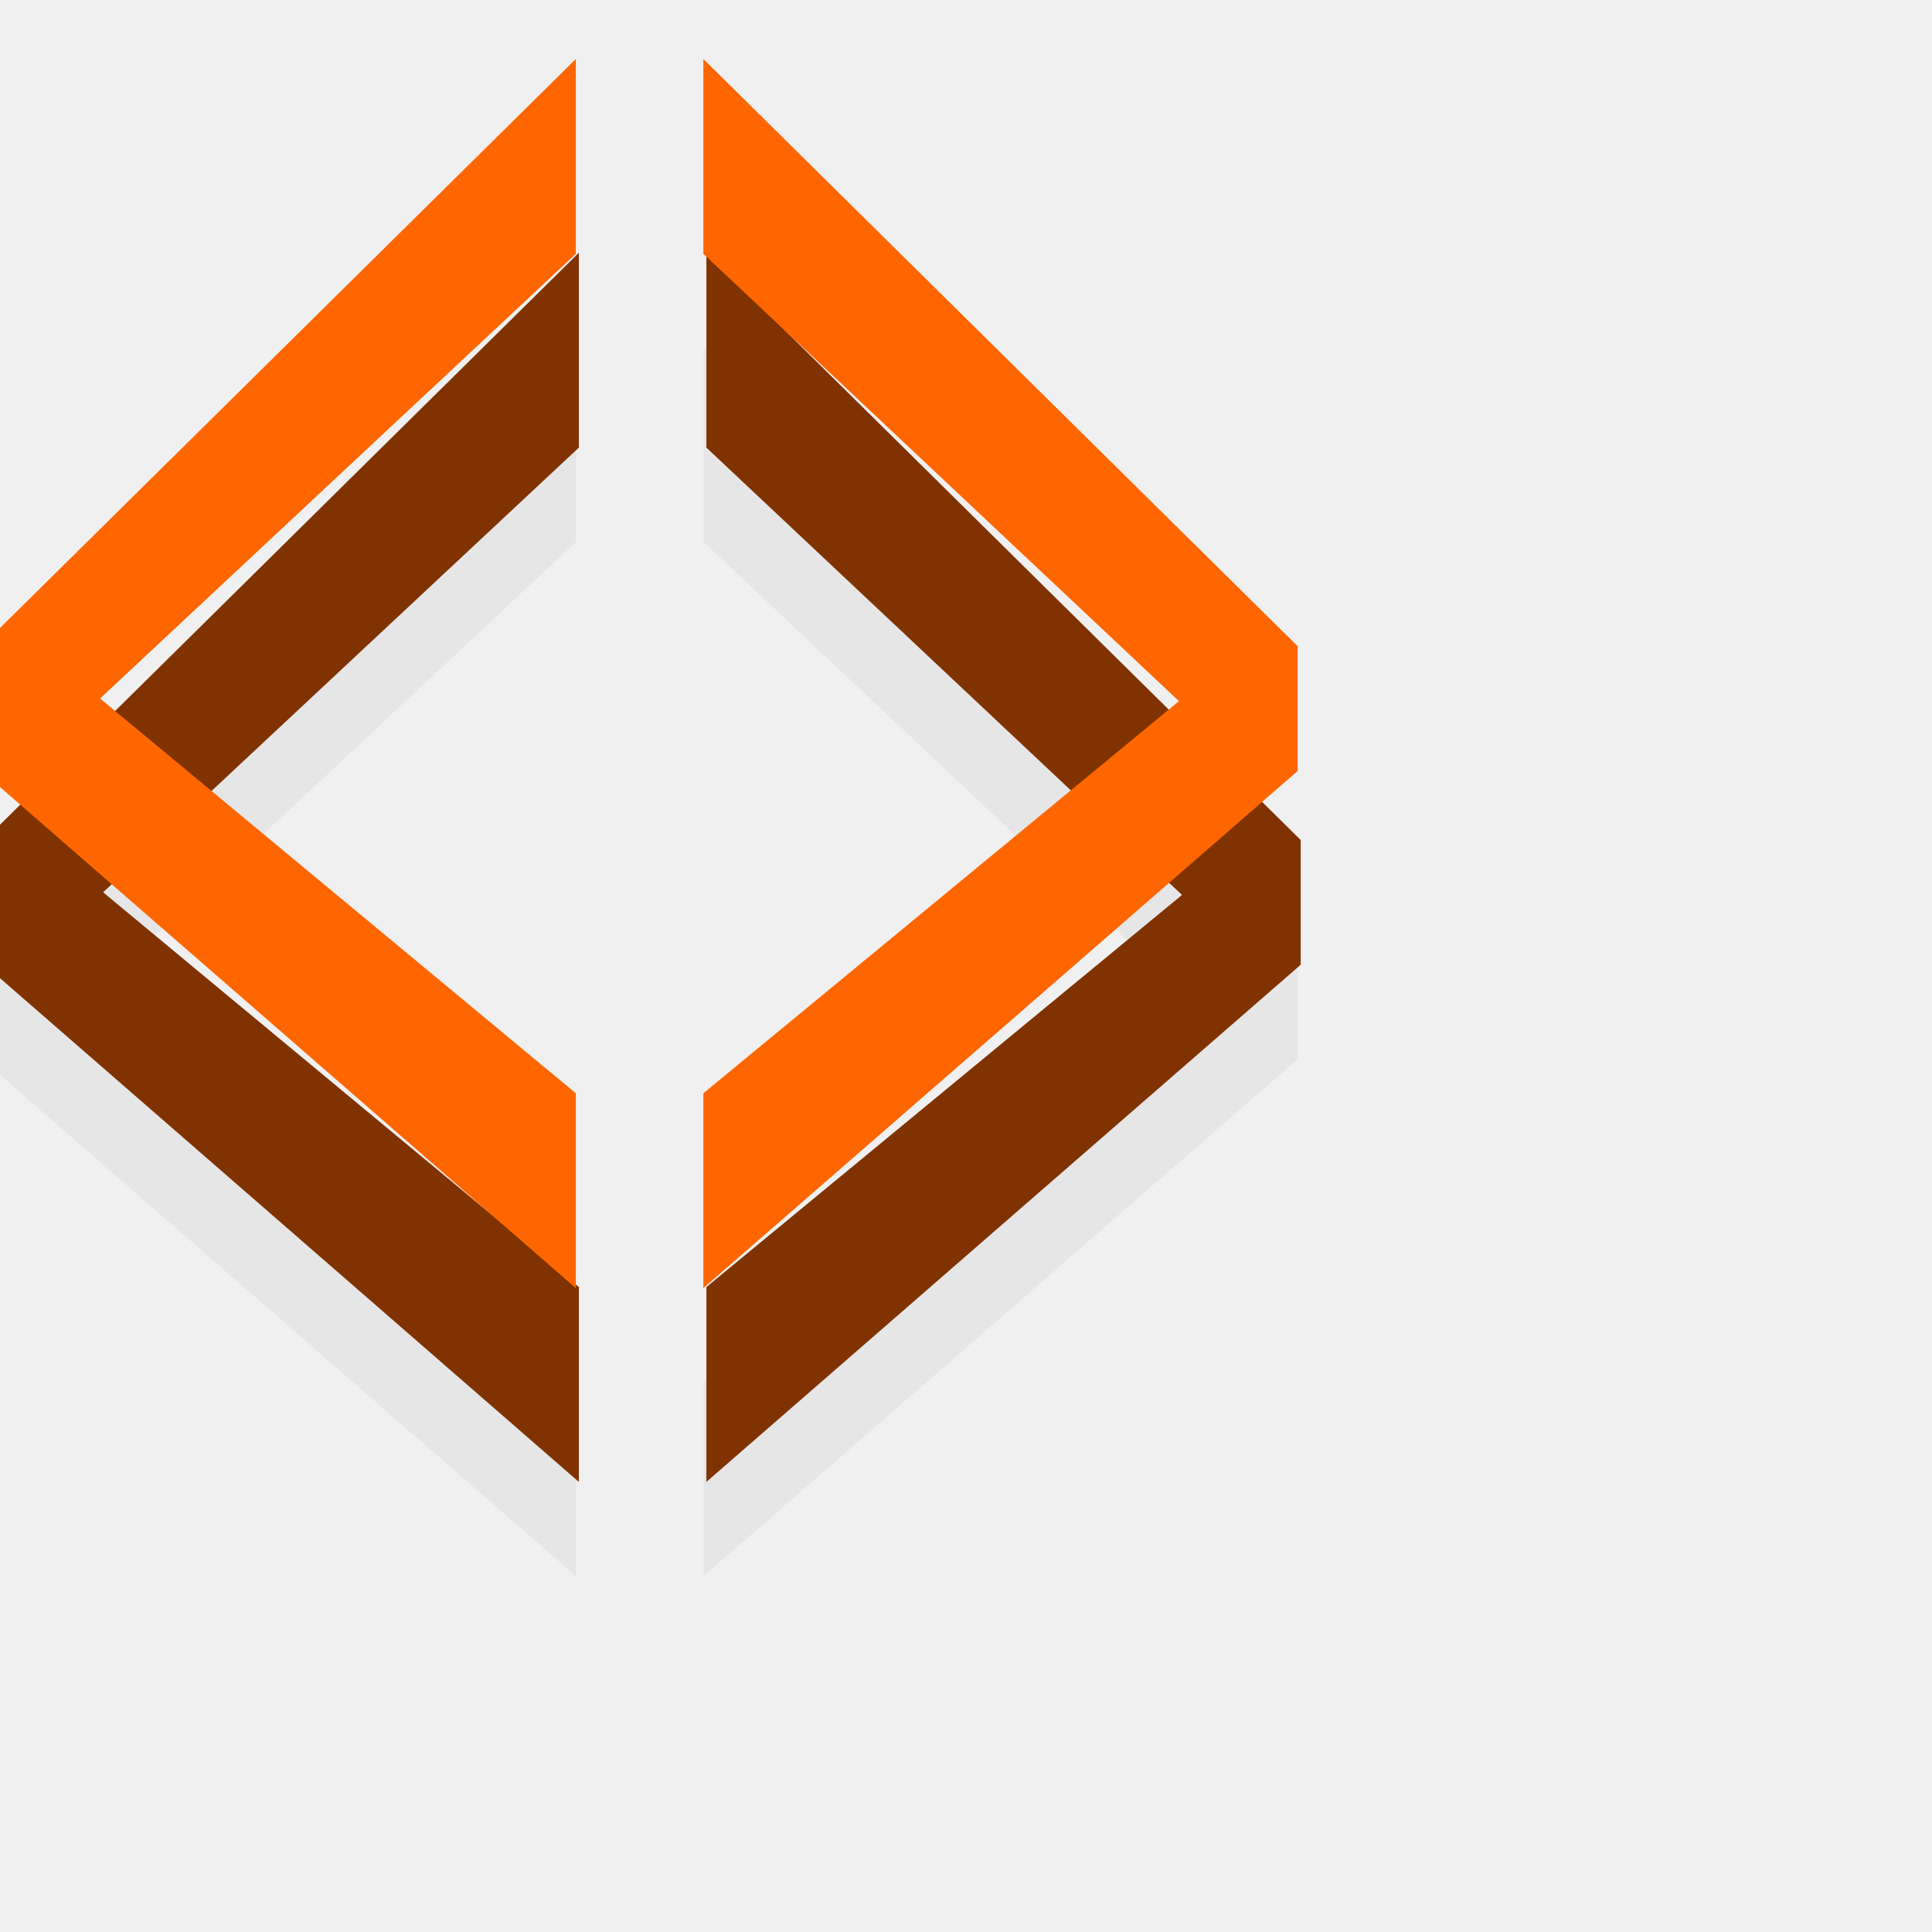
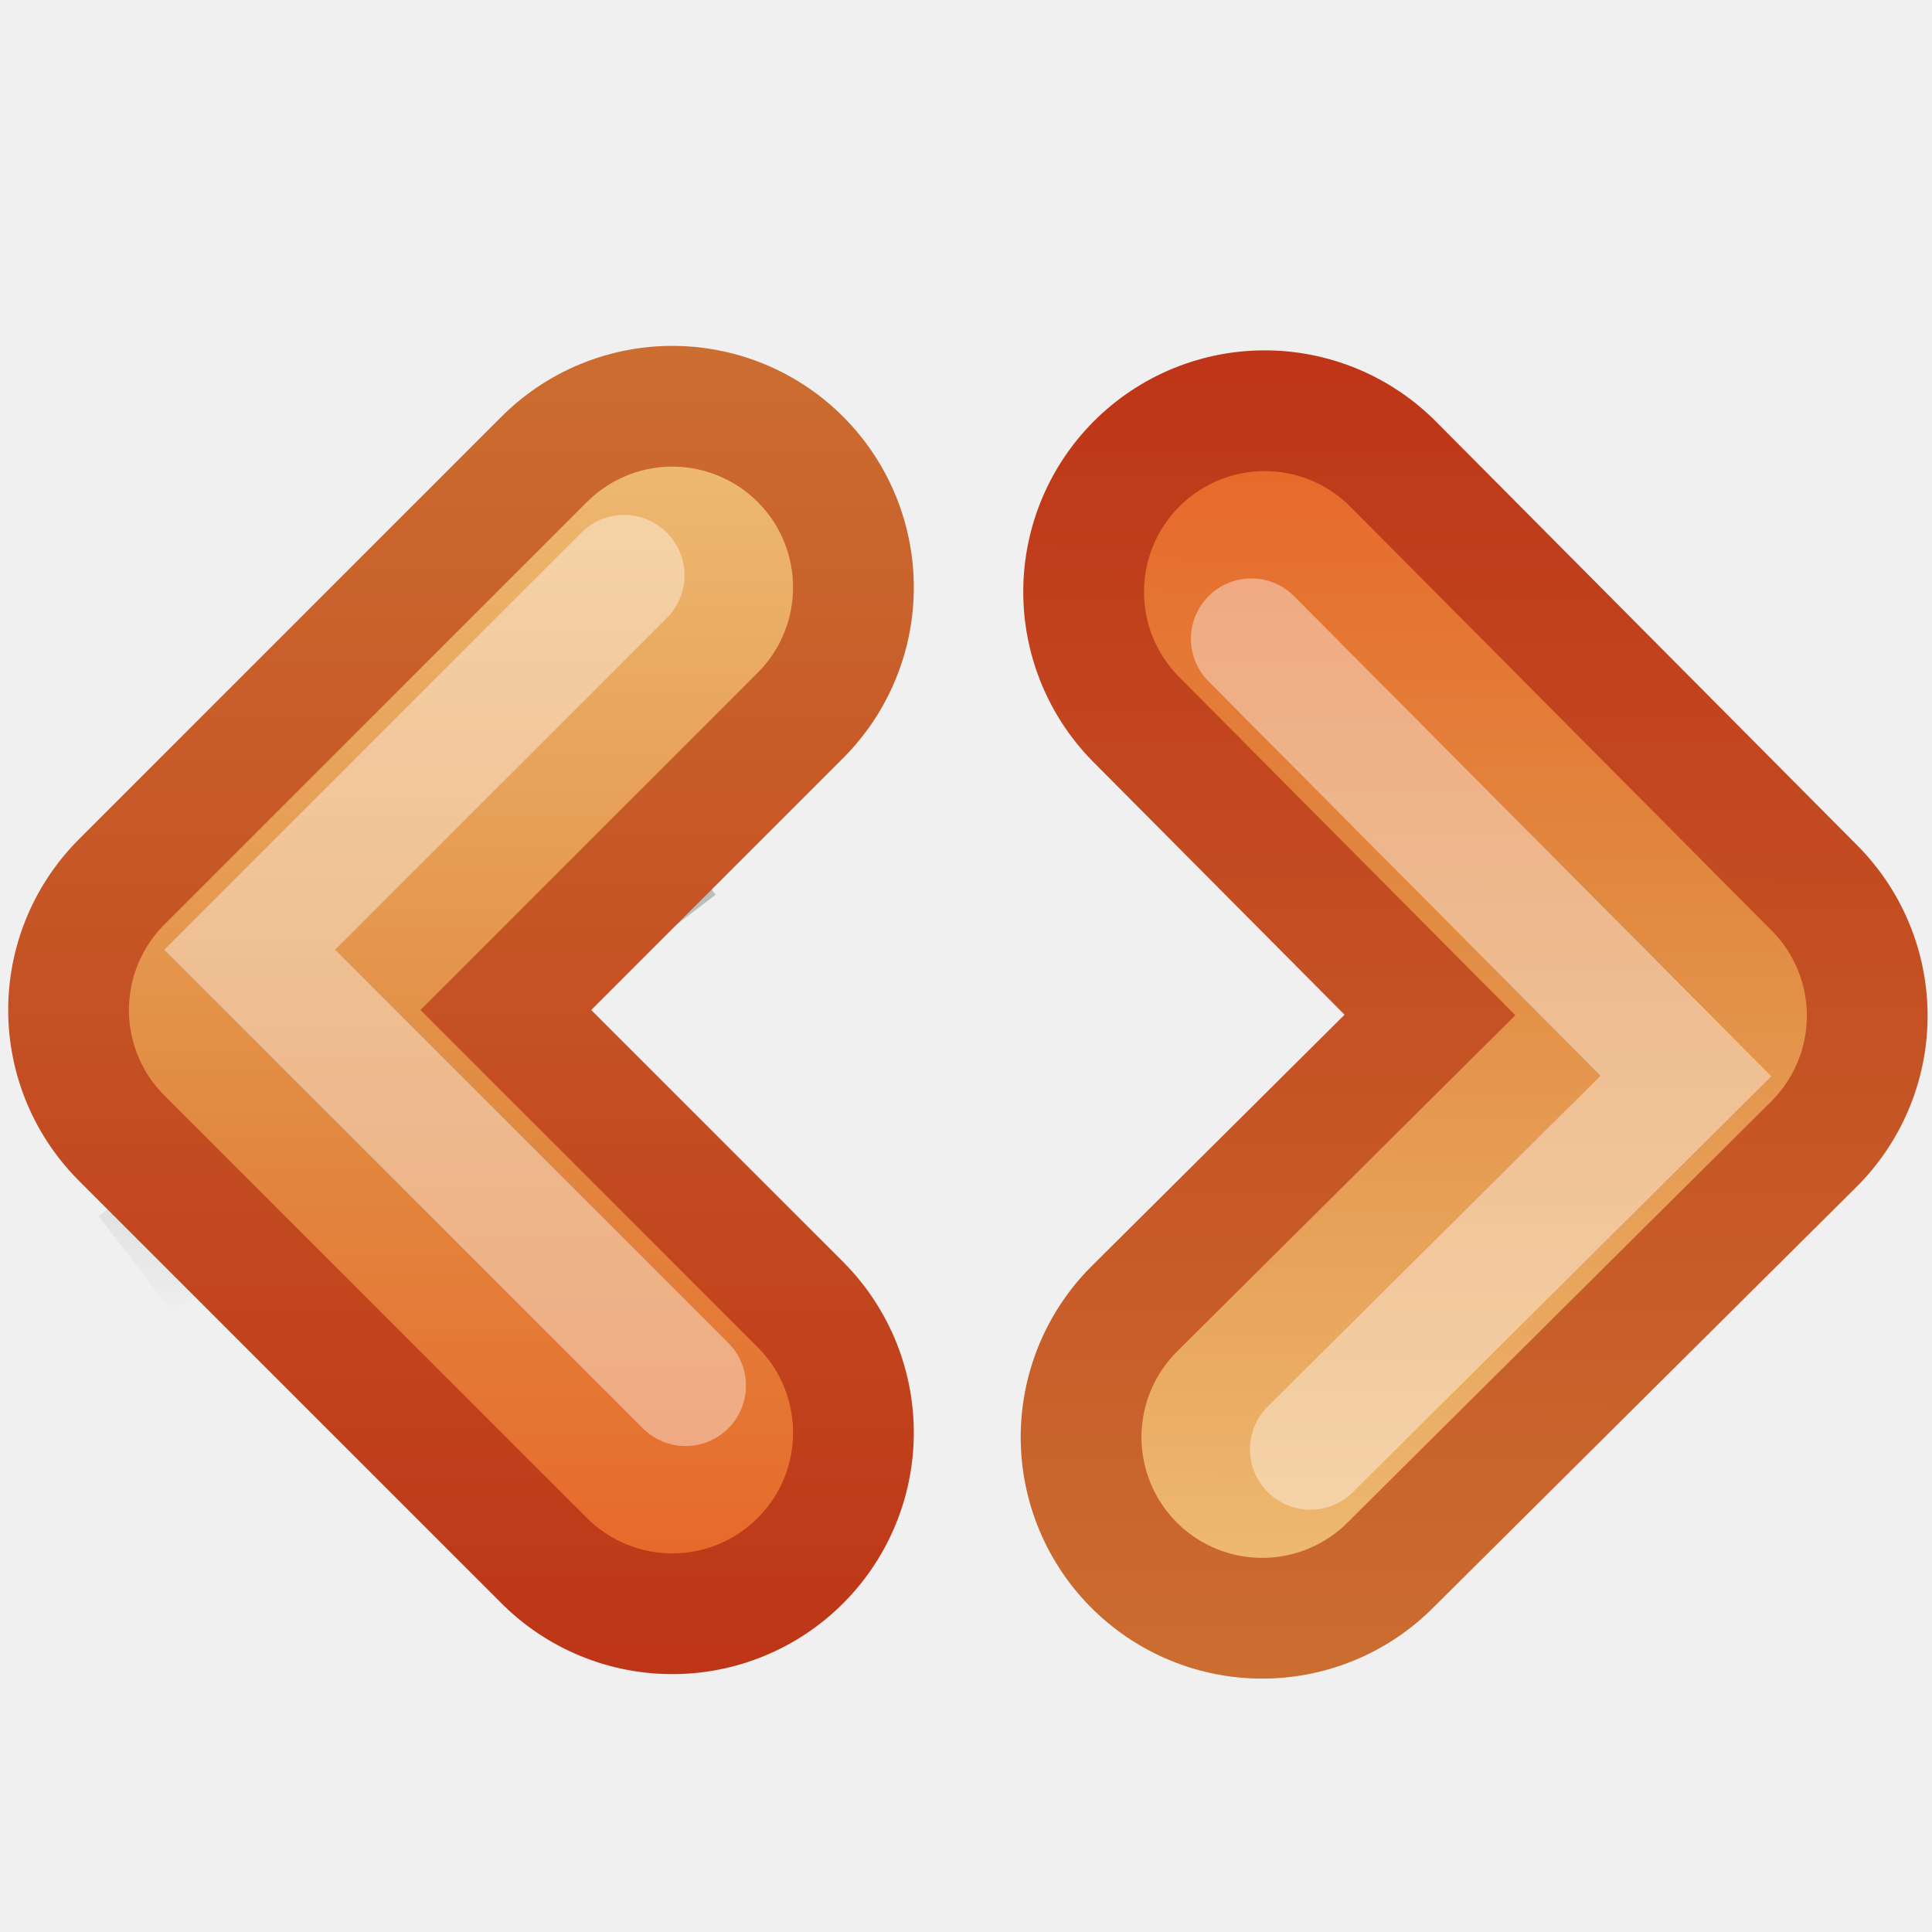
- <svg xmlns="http://www.w3.org/2000/svg" id="svg2" viewBox="0 0 177 177" version="1.0" width="177" height="177">
-   <defs id="defs4" />
-   <g id="layer1" transform="translate(-48.825,-21.518)">
-     <text xml:space="preserve" style="font-style:normal;font-weight:normal;font-size:90px;line-height:125%;font-family:Sans;letter-spacing:0px;word-spacing:0px;fill:#000000;fill-opacity:1;stroke:none;stroke-width:1px;stroke-linecap:butt;stroke-linejoin:miter;stroke-opacity:1;" x="115.024" y="101.502" id="text3362">
-       <tspan id="tspan3364" x="115.024" y="101.502" />
-     </text>
-     <text xml:space="preserve" style="font-style:normal;font-weight:normal;font-size:162.673px;line-height:125%;font-family:Sans;letter-spacing:0px;word-spacing:0px;fill:#e6e6e6;fill-opacity:1;stroke:none;stroke-width:1px;stroke-linecap:butt;stroke-linejoin:miter;stroke-opacity:1" x="58.202" y="136.796" id="text3366" transform="scale(0.7107004,1.407063)">
-       <tspan id="tspan3368" x="58.202" y="136.796">&lt;&gt;</tspan>
-     </text>
-     <text xml:space="preserve" style="font-style:normal;font-weight:normal;font-size:162.673px;line-height:125%;font-family:Sans;letter-spacing:0px;word-spacing:0px;fill:#803300;fill-opacity:1;stroke:none;stroke-width:1px;stroke-linecap:butt;stroke-linejoin:miter;stroke-opacity:1" x="58.569" y="130.655" id="text3366-9" transform="scale(0.7107004,1.407063)">
-       <tspan id="tspan3368-7" x="58.569" y="130.655">&lt;&gt;</tspan>
-     </text>
-     <text xml:space="preserve" style="font-style:normal;font-weight:normal;font-size:162.673px;line-height:125%;font-family:Sans;letter-spacing:0px;word-spacing:0px;fill:#ff6600;fill-opacity:1;stroke:none;stroke-width:1px;stroke-linecap:butt;stroke-linejoin:miter;stroke-opacity:1" x="58.179" y="118.038" id="text3366-9-7" transform="scale(0.7107004,1.407063)">
-       <tspan id="tspan3368-7-3" x="58.179" y="118.038">&lt;&gt;</tspan>
-     </text>
+ <svg xmlns="http://www.w3.org/2000/svg" xmlns:xlink="http://www.w3.org/1999/xlink" id="svg2" width="16" height="16" version="1.0">
+   <defs id="defs4">
+     <linearGradient id="linearGradient2466" x1="23.783" x2="23.904" y1="28.666" y2="16.007" gradientTransform="matrix(0.46574,0,0,0.48509,-0.17766,-5.4684)" gradientUnits="userSpaceOnUse" xlink:href="#linearGradient3495-841-851-719" />
+     <linearGradient id="linearGradient3495-841-851-719">
+       <stop id="stop4120" style="stop-color:#1e1e1e" offset="0" />
+       <stop id="stop4122" style="stop-color:#1e1e1e;stop-opacity:0" offset="1" />
+     </linearGradient>
+     <linearGradient id="linearGradient2469" x1="23.929" x2="23.929" y1="30.773" y2="45.531" gradientTransform="matrix(0.46574,0,0,0.48509,-0.17766,-11.1022)" gradientUnits="userSpaceOnUse" xlink:href="#linearGradient3495-841-851-719" />
+     <linearGradient id="linearGradient2472" x1="25.577" x2="25.577" y1="15" y2="44.001" gradientTransform="matrix(0.44186,0,0,0.46429,0.3953,-6.69643)" gradientUnits="userSpaceOnUse">
+       <stop id="stop4102" style="stop-color:#fff" offset="0" />
+       <stop id="stop4104" style="stop-color:#fff;stop-opacity:0" offset="1" />
+     </linearGradient>
+     <linearGradient id="linearGradient2908" x1="20.053" x2="19.875" y1="8.163" y2="45.6" gradientTransform="matrix(0.46667,0,0,0.45455,-0.2,-5.7273)" gradientUnits="userSpaceOnUse">
+       <stop id="stop4498" style="stop-color:#fff" offset="0" />
+       <stop id="stop4502" style="stop-color:#cfcfcf" offset=".874" />
+       <stop id="stop4504" style="stop-color:#999" offset="1" />
+     </linearGradient>
+     <linearGradient id="linearGradient2910" x1="28.103" x2="28.103" y1="45" y2="14.038" gradientTransform="matrix(0.46667,0,0,0.50064,-0.2,-7.77855)" gradientUnits="userSpaceOnUse">
+       <stop id="stop4108" style="stop-color:#727272" offset="0" />
+       <stop id="stop4110" style="stop-color:#bebebe" offset="1" />
+     </linearGradient>
+     <linearGradient id="linearGradient4884" x1="31.341" x2="31.341" y1="235.03" y2="224.68" gradientUnits="userSpaceOnUse">
+       <stop id="stop4024-2-8" style="stop-color:#555753" offset="0" />
+       <stop id="stop4026-8-3" style="stop-color:#babdb6" offset="1" />
+     </linearGradient>
+     <linearGradient id="linearGradient3655" x1="33" x2="33" y1="234" y2="220" gradientUnits="userSpaceOnUse">
+       <stop id="stop2605" style="stop-color:#bb2b12" offset="0" />
+       <stop id="stop2607" style="stop-color:#cd7233" offset="1" />
+     </linearGradient>
+     <linearGradient id="linearGradient3663" x1="30" x2="30" y1="221" y2="234" gradientUnits="userSpaceOnUse">
+       <stop id="stop2612" style="stop-color:#f0c178" offset="0" />
+       <stop id="stop2614" style="stop-color:#e18941" offset=".5" />
+       <stop id="stop2616" style="stop-color:#ec4f18" offset="1" />
+     </linearGradient>
+     <linearGradient id="linearGradient4884-3" x1="31.341" x2="31.341" y1="235.03" y2="224.68" gradientUnits="userSpaceOnUse">
+       <stop id="stop4024-2-8-6" style="stop-color:#555753" offset="0" />
+       <stop id="stop4026-8-3-7" style="stop-color:#babdb6" offset="1" />
+     </linearGradient>
+     <linearGradient id="linearGradient3655-5" x1="33" x2="33" y1="234" y2="220" gradientUnits="userSpaceOnUse">
+       <stop id="stop2605-3" style="stop-color:#bb2b12" offset="0" />
+       <stop id="stop2607-5" style="stop-color:#cd7233" offset="1" />
+     </linearGradient>
+     <linearGradient id="linearGradient3663-6" x1="30" x2="30" y1="221" y2="234" gradientUnits="userSpaceOnUse">
+       <stop id="stop2612-2" style="stop-color:#f0c178" offset="0" />
+       <stop id="stop2614-9" style="stop-color:#e18941" offset=".5" />
+       <stop id="stop2616-1" style="stop-color:#ec4f18" offset="1" />
+     </linearGradient>
+   </defs>
+   <path style="opacity:0.5;fill:none;stroke:url(#linearGradient2469)" d="M 5.622,7.013 1.122,10.469" id="path3341" />
+   <g id="g56" transform="translate(0.06779661,-2.135593)">
+     <g id="g4946" transform="translate(-24.5,-216)" style="enable-background:new">
+       <g id="g4873" style="stroke:url(#linearGradient4884)">
+         <path id="path2932-4" d="m 30,223 -3.5,3.5 3.5,3.5" style="fill:none;stroke:url(#linearGradient3655);stroke-width:4;stroke-linecap:round;stroke-linejoin:round;enable-background:new" />
+       </g>
+       <path id="path2932" d="m 30,223 -3.5,3.5 3.5,3.5" style="fill:none;stroke:url(#linearGradient3663);stroke-width:2;stroke-linecap:round;stroke-linejoin:round" />
+       <path id="path2932-0" d="m 29.601,222.9 -3.101,3.101 3.61,3.61" style="opacity:0.4;fill:none;stroke:#ffffff;stroke-linecap:round;enable-background:new" />
+     </g>
+   </g>
+   <g id="g56-2" transform="rotate(-179.8273,7.980189,9.447028)">
+     <g id="g4946-7" transform="translate(-24.5,-216)" style="enable-background:new">
+       <g id="g4873-0" style="stroke:url(#linearGradient4884-3)">
+         <path id="path2932-4-9" d="m 30,223 -3.5,3.5 3.5,3.5" style="fill:none;stroke:url(#linearGradient3655-5);stroke-width:4;stroke-linecap:round;stroke-linejoin:round;enable-background:new" />
+       </g>
+       <path id="path2932-3" d="m 30,223 -3.5,3.5 3.5,3.5" style="fill:none;stroke:url(#linearGradient3663-6);stroke-width:2;stroke-linecap:round;stroke-linejoin:round" />
+       <path id="path2932-0-6" d="m 29.601,222.9 -3.101,3.101 3.61,3.61" style="opacity:0.4;fill:none;stroke:#ffffff;stroke-linecap:round;enable-background:new" />
+     </g>
  </g>
</svg>
